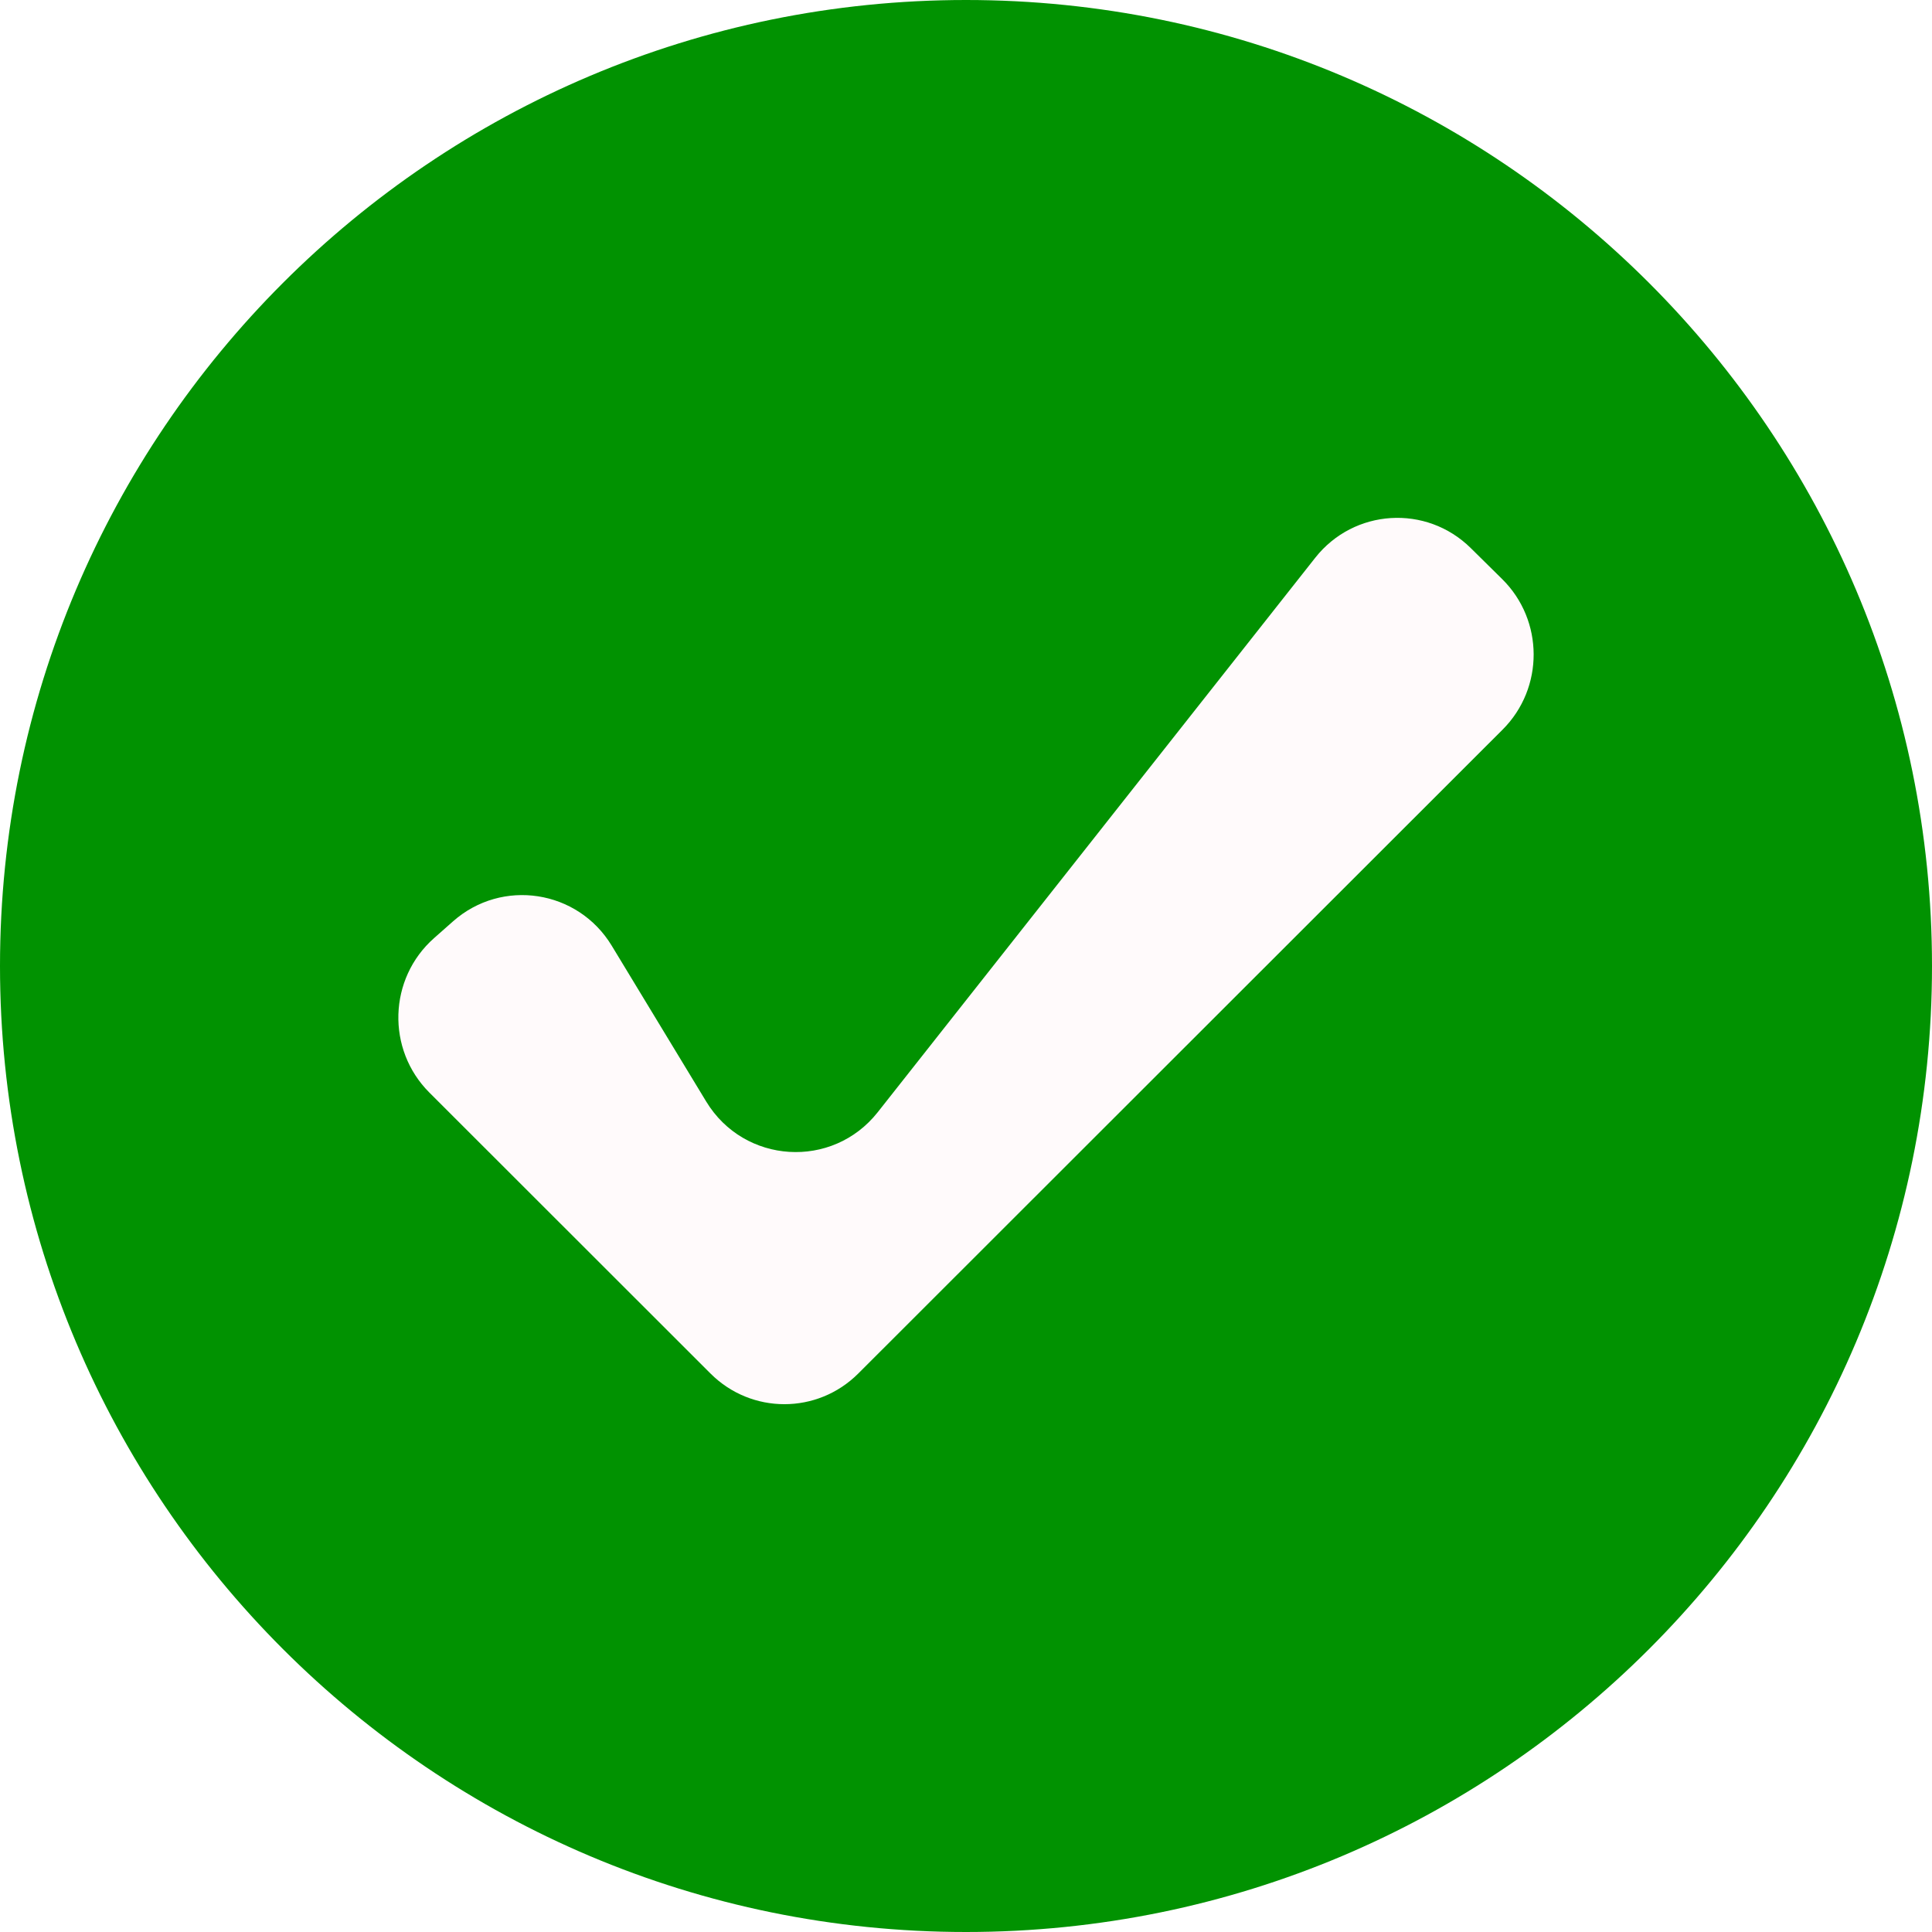
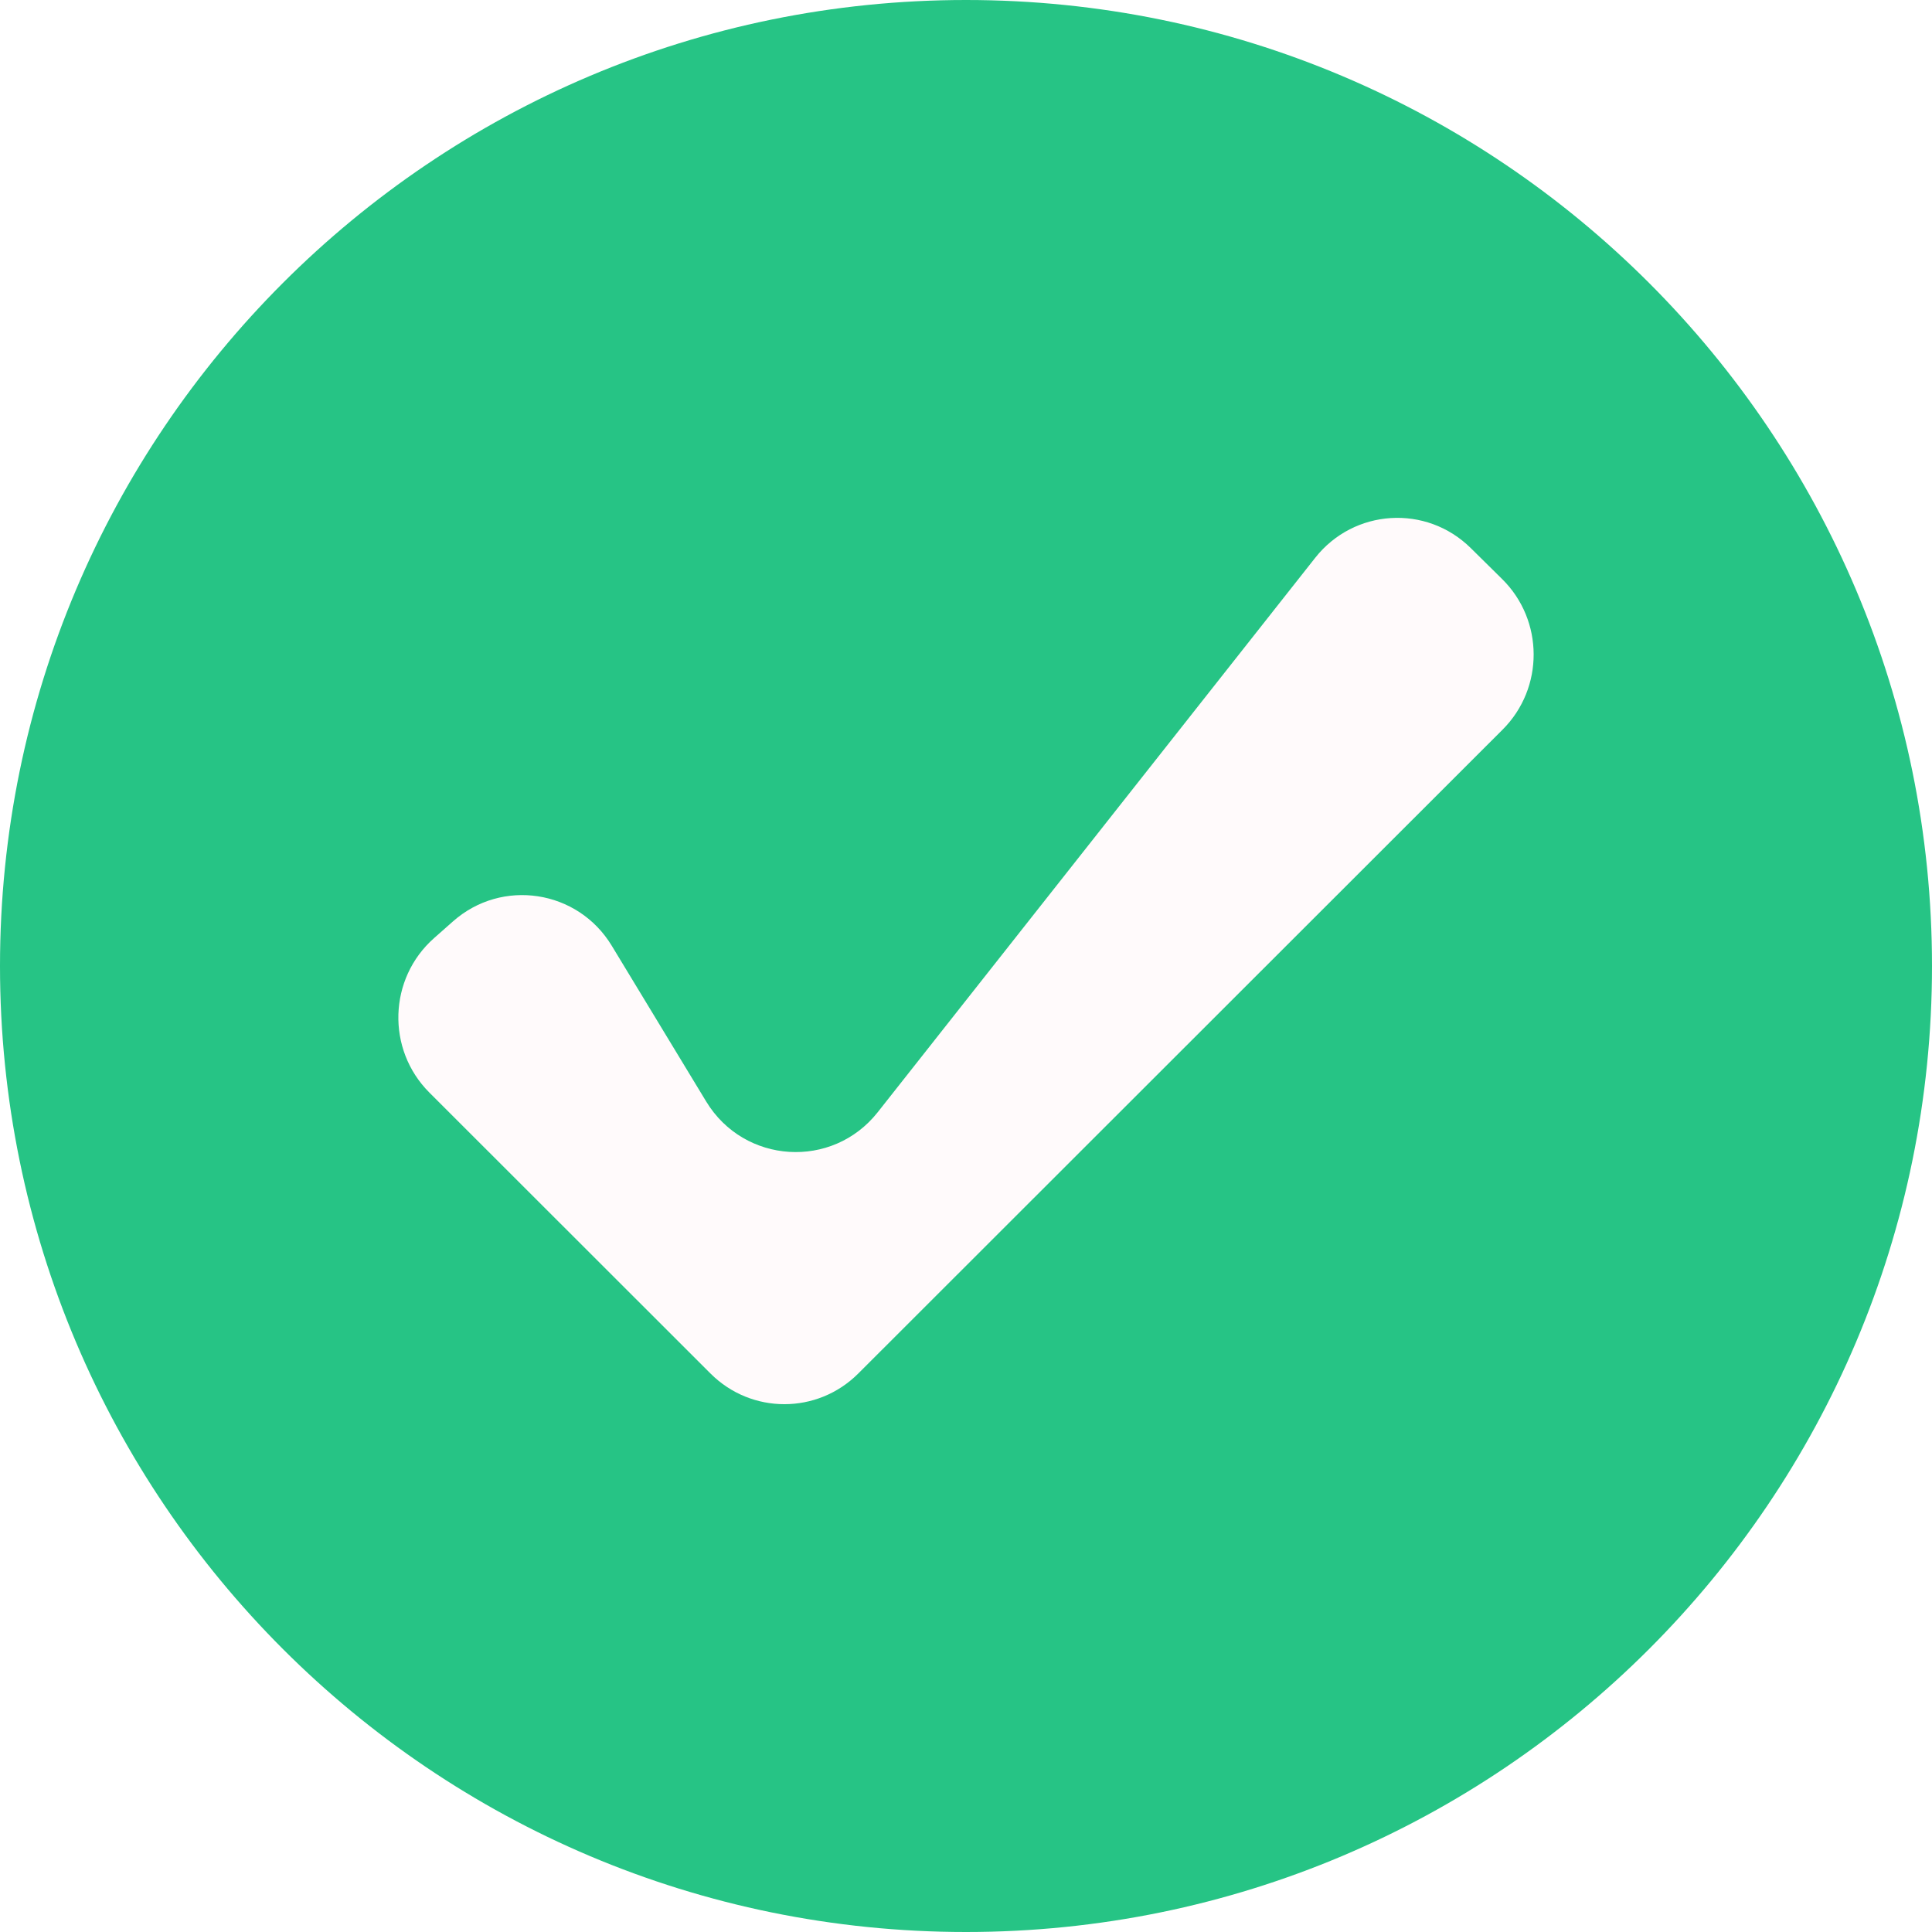
<svg xmlns="http://www.w3.org/2000/svg" width="194" height="194" viewBox="0 0 194 194" fill="none">
-   <rect width="194" height="194" rx="97" fill="#019201" />
+   <rect width="194" height="194" rx="97" fill="#26C485" />
  <path d="M150.884 73.262C155.057 69.093 155.036 62.29 150.838 58.147L147.681 55.031C143.219 50.627 135.955 51.081 132.068 56.008L88.14 111.677C83.586 117.448 74.723 116.896 70.909 110.604L61.426 94.961C58.019 89.341 50.407 88.172 45.493 92.514L43.587 94.199C38.998 98.255 38.781 105.38 43.116 109.711L71.347 137.923C75.452 142.026 82.073 142.026 86.179 137.923L150.884 73.262Z" fill="#FFFAFB" />
</svg>
